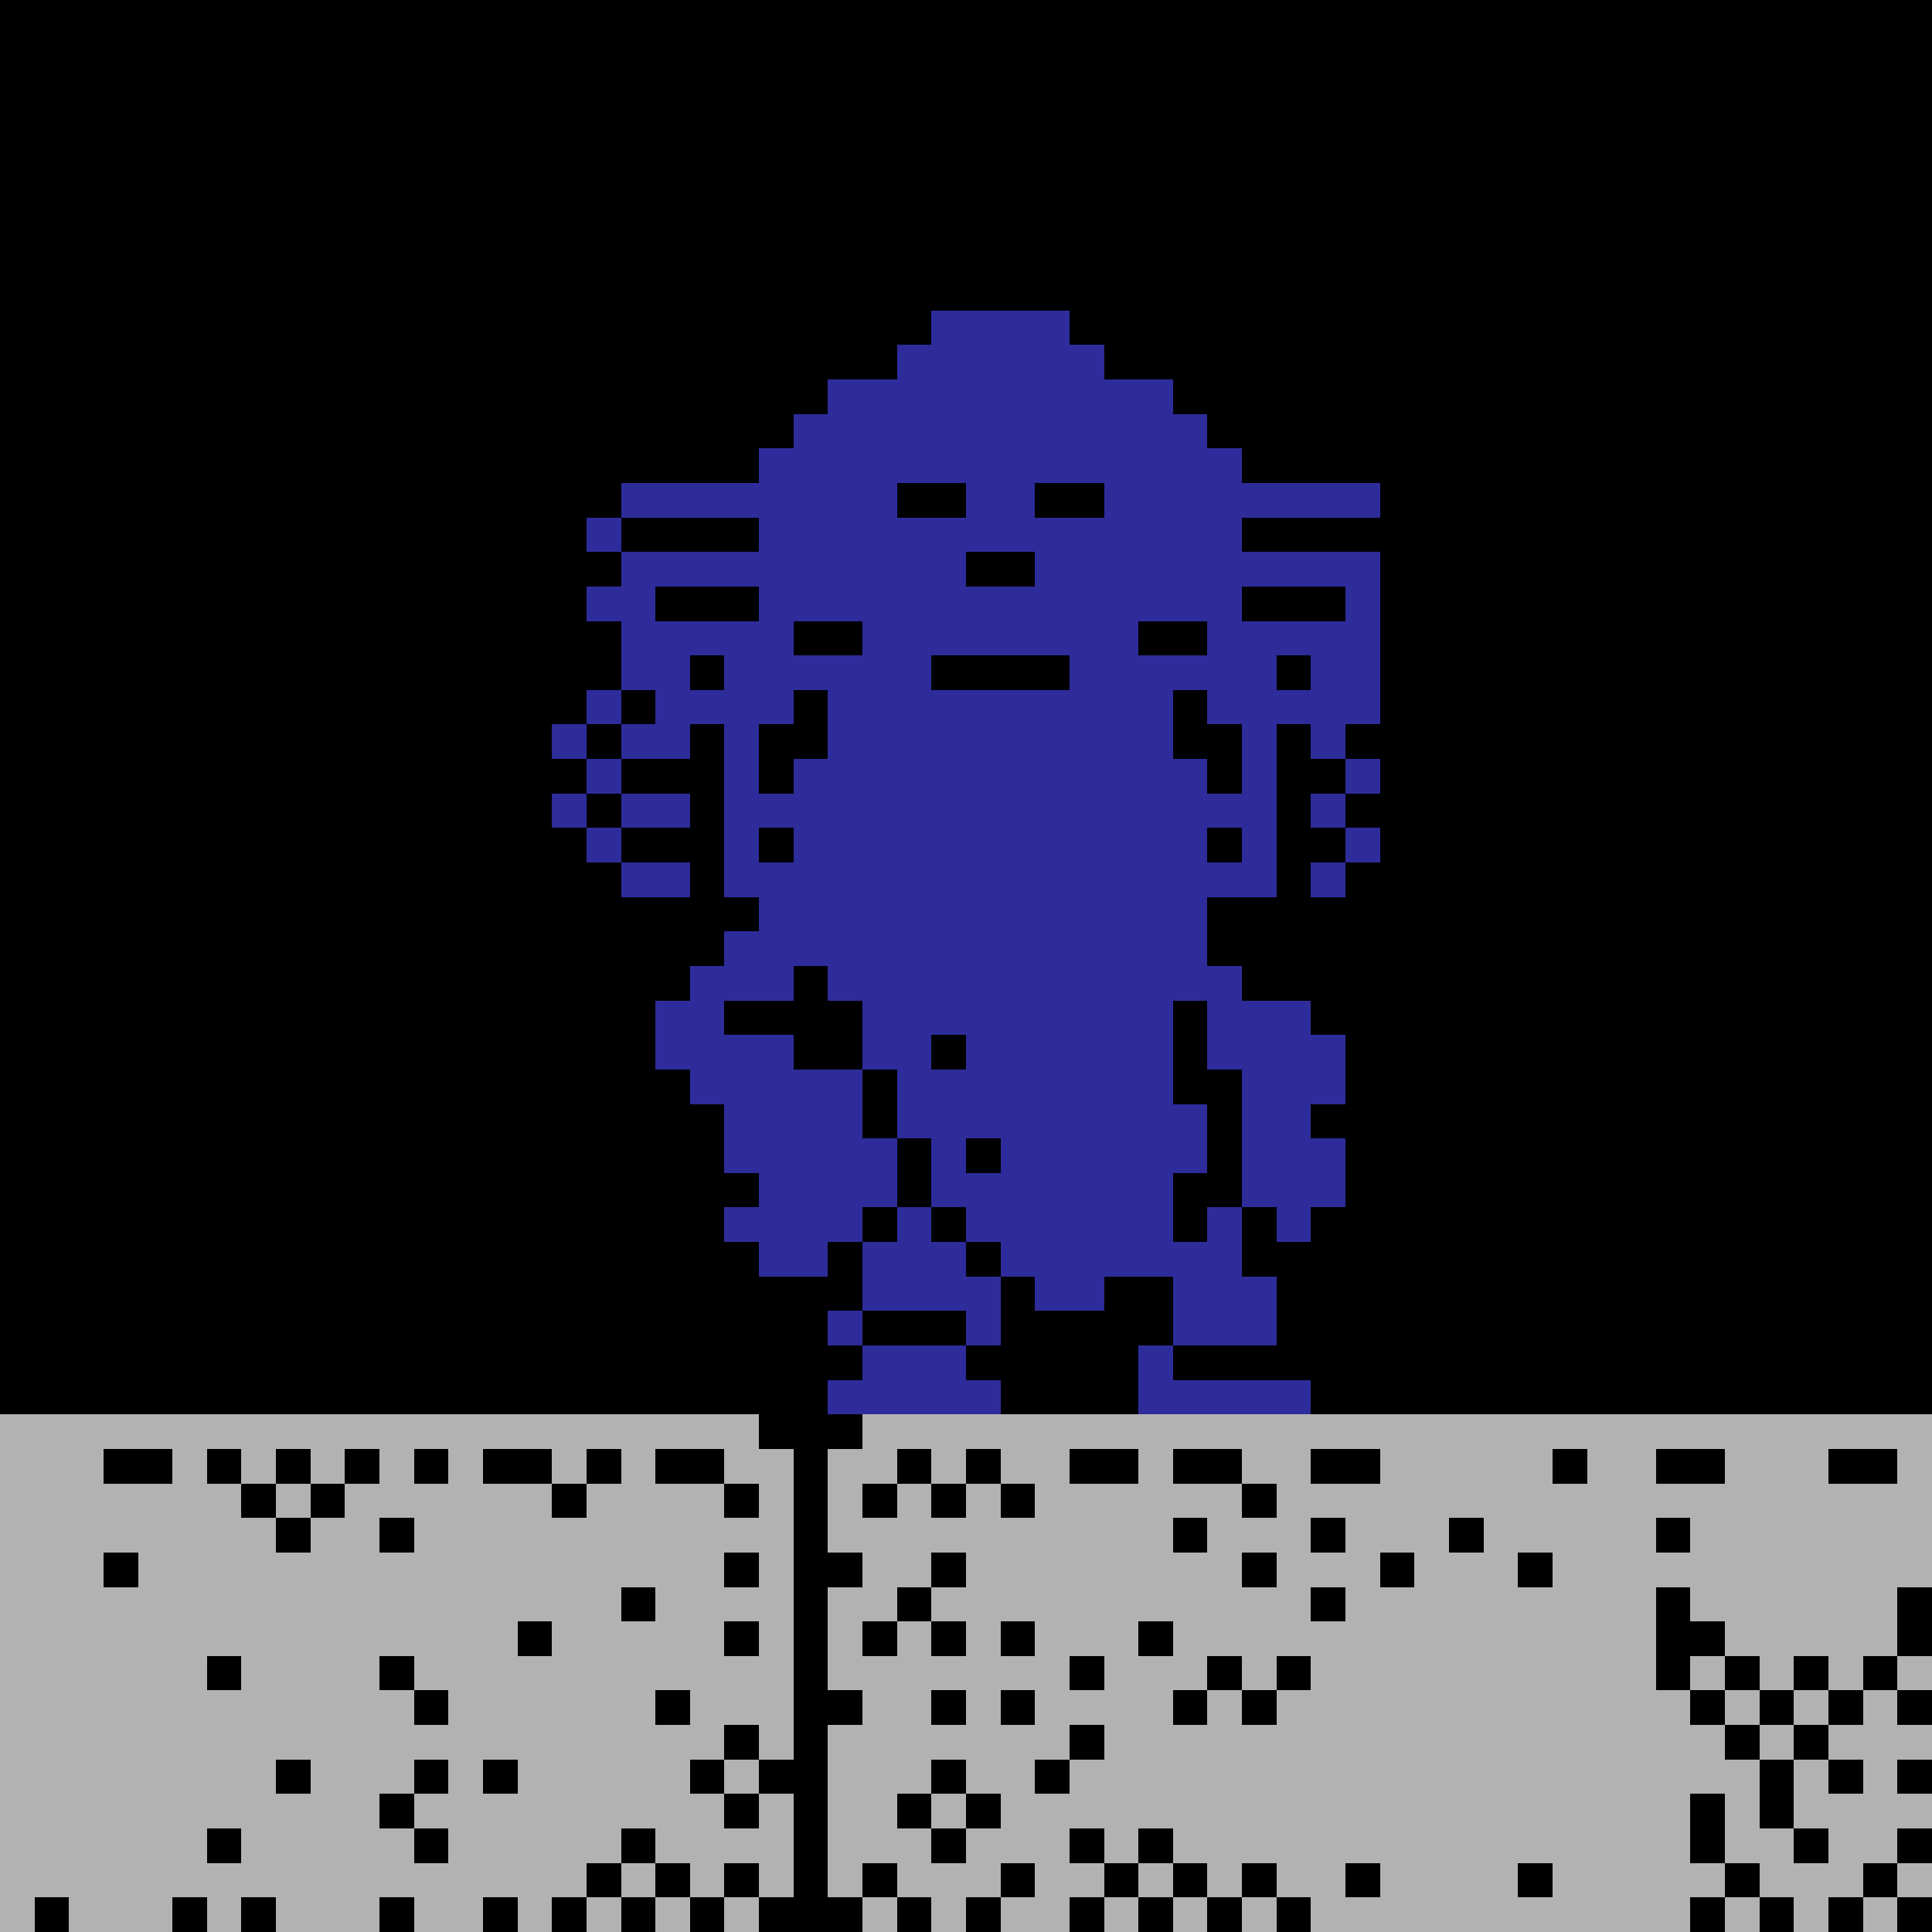
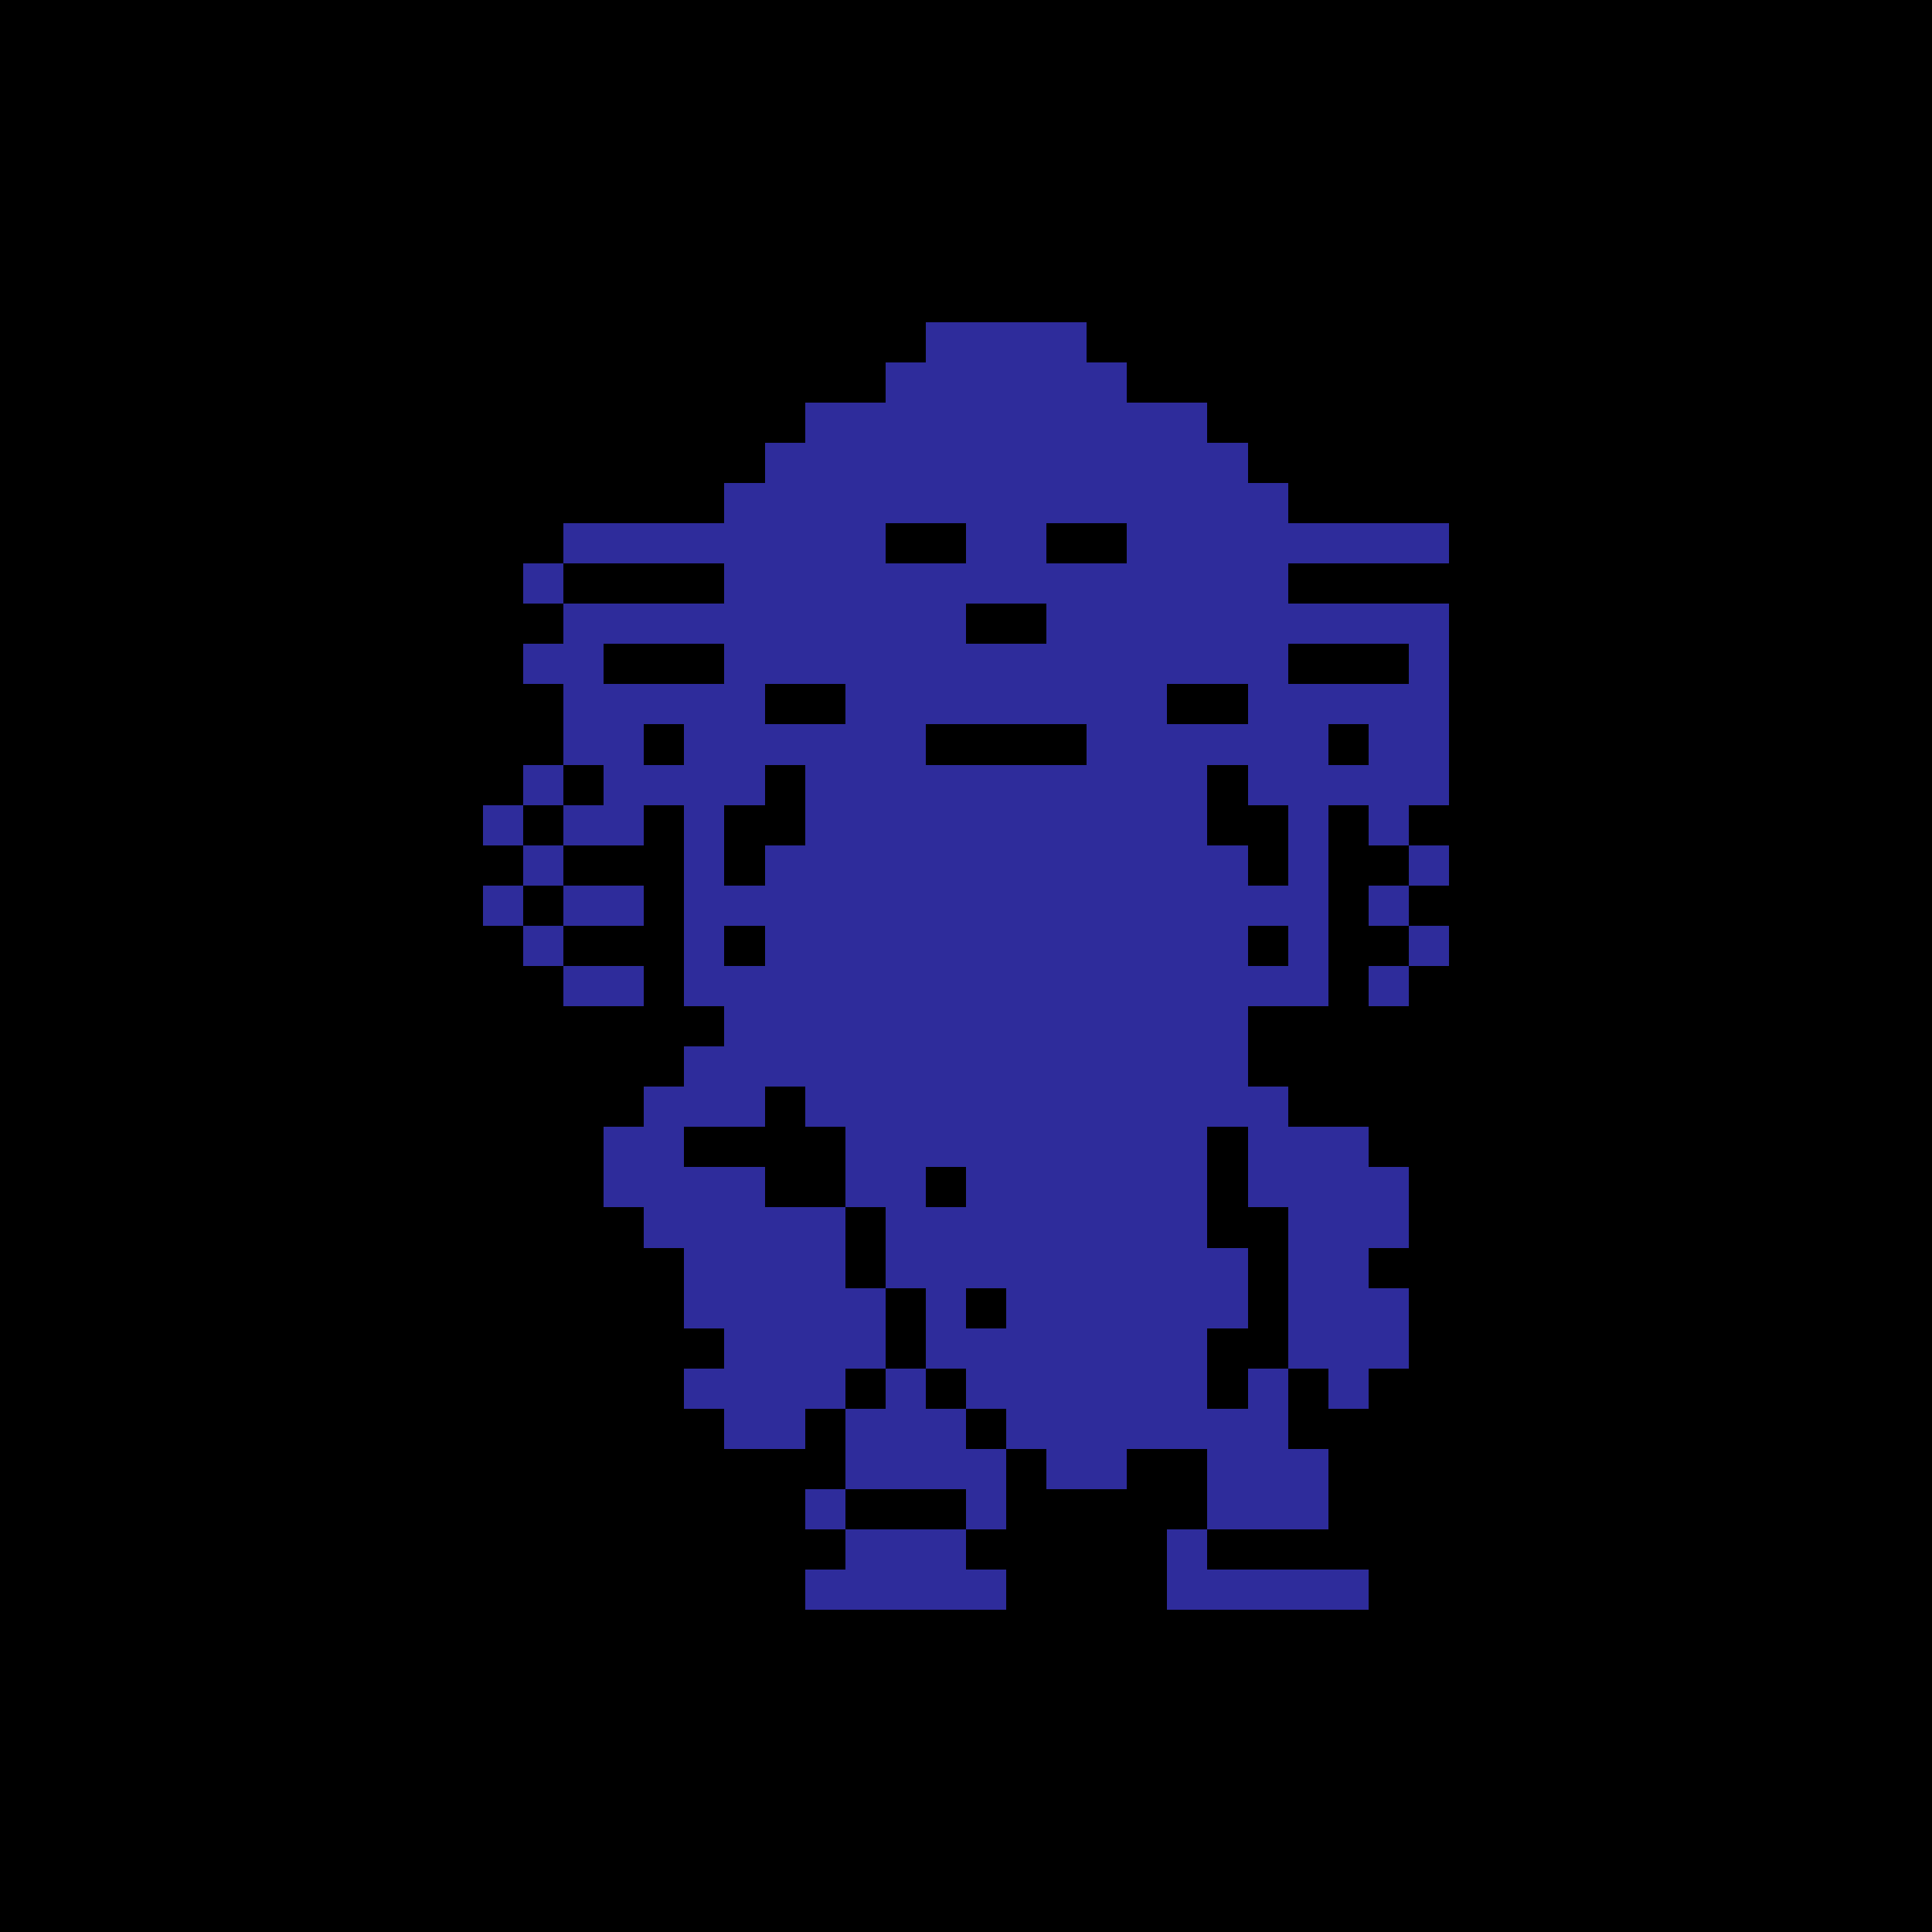
- <svg xmlns="http://www.w3.org/2000/svg" viewBox="0 0 56 56" shape-rendering="crispEdges">
-   <rect width="56" height="56" fill="#000" />
-   <path fill="#b2b2b2" d="M0 41h22v1h-22zM25 41h31v1h-31zM0 42h3v1h-3zM5 42h1v1h-1zM7 42h1v1h-1zM9 42h1v1h-1zM11 42h1v1h-1zM13 42h1v1h-1zM16 42h1v1h-1zM18 42h1v1h-1zM21 42h2v1h-2zM24 42h2v1h-2zM27 42h1v1h-1zM29 42h2v1h-2zM33 42h1v1h-1zM36 42h2v1h-2zM40 42h5v1h-5zM46 42h2v1h-2zM50 42h3v1h-3zM55 42h1v1h-1zM0 43h7v1h-7zM8 43h1v1h-1zM10 43h6v1h-6zM17 43h4v1h-4zM22 43h1v1h-1zM24 43h1v1h-1zM26 43h1v1h-1zM28 43h1v1h-1zM30 43h6v1h-6zM37 43h19v1h-19zM0 44h8v1h-8zM9 44h2v1h-2zM12 44h11v1h-11zM24 44h10v1h-10zM35 44h3v1h-3zM39 44h3v1h-3zM43 44h5v1h-5zM49 44h7v1h-7zM0 45h3v1h-3zM4 45h17v1h-17zM22 45h1v1h-1zM25 45h2v1h-2zM28 45h8v1h-8zM37 45h3v1h-3zM41 45h3v1h-3zM45 45h11v1h-11zM0 46h18v1h-18zM19 46h4v1h-4zM24 46h2v1h-2zM27 46h11v1h-11zM39 46h9v1h-9zM49 46h6v1h-6zM0 47h15v1h-15zM16 47h5v1h-5zM22 47h1v1h-1zM24 47h1v1h-1zM26 47h1v1h-1zM28 47h1v1h-1zM30 47h3v1h-3zM34 47h14v1h-14zM50 47h5v1h-5zM0 48h6v1h-6zM7 48h4v1h-4zM12 48h11v1h-11zM24 48h7v1h-7zM32 48h3v1h-3zM36 48h1v1h-1zM38 48h10v1h-10zM49 48h1v1h-1zM51 48h1v1h-1zM53 48h1v1h-1zM55 48h1v1h-1zM0 49h12v1h-12zM13 49h6v1h-6zM20 49h3v1h-3zM25 49h2v1h-2zM28 49h1v1h-1zM30 49h4v1h-4zM35 49h1v1h-1zM37 49h12v1h-12zM50 49h1v1h-1zM52 49h1v1h-1zM54 49h1v1h-1zM0 50h21v1h-21zM22 50h1v1h-1zM24 50h7v1h-7zM32 50h18v1h-18zM51 50h1v1h-1zM53 50h3v1h-3zM0 51h8v1h-8zM9 51h3v1h-3zM13 51h1v1h-1zM15 51h5v1h-5zM21 51h1v1h-1zM24 51h3v1h-3zM28 51h2v1h-2zM31 51h20v1h-20zM52 51h1v1h-1zM54 51h1v1h-1zM0 52h11v1h-11zM12 52h9v1h-9zM22 52h1v1h-1zM24 52h2v1h-2zM27 52h1v1h-1zM29 52h20v1h-20zM50 52h1v1h-1zM52 52h4v1h-4zM0 53h6v1h-6zM7 53h5v1h-5zM13 53h5v1h-5zM19 53h4v1h-4zM24 53h3v1h-3zM28 53h3v1h-3zM32 53h1v1h-1zM34 53h15v1h-15zM50 53h2v1h-2zM53 53h2v1h-2zM0 54h17v1h-17zM18 54h1v1h-1zM20 54h1v1h-1zM22 54h1v1h-1zM24 54h1v1h-1zM26 54h3v1h-3zM30 54h2v1h-2zM33 54h1v1h-1zM35 54h1v1h-1zM37 54h2v1h-2zM40 54h4v1h-4zM45 54h5v1h-5zM51 54h3v1h-3zM55 54h1v1h-1zM0 55h1v1h-1zM2 55h3v1h-3zM6 55h1v1h-1zM8 55h3v1h-3zM12 55h2v1h-2zM15 55h1v1h-1zM17 55h1v1h-1zM19 55h1v1h-1zM21 55h1v1h-1zM25 55h1v1h-1zM27 55h1v1h-1zM29 55h2v1h-2zM32 55h1v1h-1zM34 55h1v1h-1zM36 55h1v1h-1zM38 55h11v1h-11zM50 55h1v1h-1zM52 55h1v1h-1zM54 55h1v1h-1z" />
-   <path fill="#2e2c9b" d="M27 11h2v1h-2zM26 12h4v1h-4zM24 13h3v1h-3zM30 13h2v1h-2zM23 14h2v1h-2zM28 14h2v1h-2zM32 14h1v1h-1zM22 15h2v1h-2zM26 15h3v1h-3zM33 15h1v1h-1zM22 16h4v1h-4zM35 16h5v1h-5zM22 17h1v1h-1zM28 17h7v1h-7zM22 18h1v1h-1zM25 18h3v1h-3zM39 18h1v1h-1zM22 19h3v1h-3zM33 19h2v1h-2zM39 19h1v1h-1zM20 20h2v1h-2zM27 20h2v1h-2zM35 20h1v1h-1zM38 20h1v1h-1zM18 21h2v1h-2zM25 21h2v1h-2zM31 21h1v1h-1zM36 21h1v1h-1zM17 22h1v1h-1zM24 22h1v1h-1zM30 22h3v1h-3zM36 22h1v1h-1zM16 23h1v1h-1zM28 23h6v1h-6zM36 23h1v1h-1zM17 24h1v1h-1zM23 24h2v1h-2zM26 24h4v1h-4zM31 24h1v1h-1zM33 24h1v1h-1zM36 24h1v1h-1zM18 25h2v1h-2zM21 25h1v1h-1zM23 25h2v1h-2zM26 25h4v1h-4zM31 25h1v1h-1zM33 25h1v1h-1zM35 25h1v1h-1zM23 26h12v1h-12zM24 27h4v1h-4zM29 27h6v1h-6zM25 28h4v1h-4zM32 28h3v1h-3zM27 29h7v1h-7zM22 30h1v1h-1zM25 30h1v1h-1zM21 31h2v1h-2zM26 31h4v1h-4zM33 31h1v1h-1zM21 32h3v1h-3zM26 32h9v1h-9zM36 32h2v1h-2zM21 33h5v1h-5zM27 33h1v1h-1zM29 33h6v1h-6zM36 33h3v1h-3zM22 34h4v1h-4zM27 34h3v1h-3zM33 34h1v1h-1zM36 34h3v1h-3zM23 35h2v1h-2zM28 35h2v1h-2zM31 35h1v1h-1zM33 35h1v1h-1zM37 35h1v1h-1zM29 36h5v1h-5zM25 37h3v1h-3zM30 37h2v1h-2zM35 37h2v1h-2zM24 38h1v1h-1zM28 38h1v1h-1zM34 38h3v1h-3zM25 39h3v1h-3zM33 39h1v1h-1zM24 40h5v1h-5zM33 40h5v1h-5z">
+ <svg xmlns="http://www.w3.org/2000/svg" viewBox="0 0 48 48" shape-rendering="crispEdges">
+   <rect width="48" height="48" fill="#000" />
+   <path fill="#2e2c9b" d="M23 10h2v1h-2zM22 11h4v1h-4zM20 12h3v1h-3zM26 12h2v1h-2zM19 13h2v1h-2zM24 13h2v1h-2zM28 13h1v1h-1zM18 14h2v1h-2zM22 14h3v1h-3zM29 14h1v1h-1zM18 15h4v1h-4zM31 15h5v1h-5zM18 16h1v1h-1zM24 16h7v1h-7zM18 17h1v1h-1zM21 17h3v1h-3zM35 17h1v1h-1zM18 18h3v1h-3zM29 18h2v1h-2zM35 18h1v1h-1zM16 19h2v1h-2zM23 19h2v1h-2zM31 19h1v1h-1zM34 19h1v1h-1zM14 20h2v1h-2zM21 20h2v1h-2zM27 20h1v1h-1zM32 20h1v1h-1zM13 21h1v1h-1zM20 21h1v1h-1zM26 21h3v1h-3zM32 21h1v1h-1zM12 22h1v1h-1zM24 22h6v1h-6zM32 22h1v1h-1zM13 23h1v1h-1zM19 23h2v1h-2zM22 23h4v1h-4zM27 23h1v1h-1zM29 23h1v1h-1zM32 23h1v1h-1zM14 24h2v1h-2zM17 24h1v1h-1zM19 24h2v1h-2zM22 24h4v1h-4zM27 24h1v1h-1zM29 24h1v1h-1zM31 24h1v1h-1zM19 25h12v1h-12zM20 26h4v1h-4zM25 26h6v1h-6zM21 27h4v1h-4zM28 27h3v1h-3zM23 28h7v1h-7zM18 29h1v1h-1zM21 29h1v1h-1zM17 30h2v1h-2zM22 30h4v1h-4zM29 30h1v1h-1zM17 31h3v1h-3zM22 31h9v1h-9zM32 31h2v1h-2zM17 32h5v1h-5zM23 32h1v1h-1zM25 32h6v1h-6zM32 32h3v1h-3zM18 33h4v1h-4zM23 33h3v1h-3zM29 33h1v1h-1zM32 33h3v1h-3zM19 34h2v1h-2zM24 34h2v1h-2zM27 34h1v1h-1zM29 34h1v1h-1zM33 34h1v1h-1zM25 35h5v1h-5zM21 36h3v1h-3zM26 36h2v1h-2zM31 36h2v1h-2zM20 37h1v1h-1zM24 37h1v1h-1zM30 37h3v1h-3zM21 38h3v1h-3zM29 38h1v1h-1zM20 39h5v1h-5zM29 39h5v1h-5z">
    <animate attributeName="opacity" values="1;0;1;0;0;0;1" keyTimes="0;0.167;0.333;0.5;0.667;0.833;1" calcMode="discrete" dur="1.8s" repeatCount="indefinite" />
  </path>
-   <path fill="#2e2c9b" d="M27 9h2v1h-2zM26 10h4v1h-4zM24 11h3v1h-3zM30 11h2v1h-2zM23 12h2v1h-2zM28 12h2v1h-2zM32 12h1v1h-1zM22 13h2v1h-2zM26 13h3v1h-3zM33 13h1v1h-1zM22 14h4v1h-4zM35 14h5v1h-5zM22 15h1v1h-1zM28 15h7v1h-7zM22 16h1v1h-1zM25 16h3v1h-3zM39 16h1v1h-1zM22 17h3v1h-3zM33 17h2v1h-2zM39 17h1v1h-1zM20 18h2v1h-2zM27 18h2v1h-2zM35 18h1v1h-1zM38 18h1v1h-1zM18 19h2v1h-2zM25 19h2v1h-2zM31 19h1v1h-1zM36 19h1v1h-1zM17 20h1v1h-1zM24 20h1v1h-1zM30 20h3v1h-3zM36 20h1v1h-1zM16 21h1v1h-1zM28 21h6v1h-6zM36 21h1v1h-1zM17 22h1v1h-1zM23 22h2v1h-2zM26 22h4v1h-4zM31 22h1v1h-1zM33 22h1v1h-1zM36 22h1v1h-1zM18 23h2v1h-2zM21 23h1v1h-1zM23 23h2v1h-2zM26 23h4v1h-4zM31 23h1v1h-1zM33 23h1v1h-1zM35 23h1v1h-1zM23 24h12v1h-12zM24 25h4v1h-4zM29 25h6v1h-6zM22 26h1v1h-1zM25 26h4v1h-4zM32 26h3v1h-3zM21 27h3v1h-3zM27 27h7v1h-7zM20 28h3v1h-3zM25 28h1v1h-1zM35 28h1v1h-1zM19 29h2v1h-2zM26 29h4v1h-4zM32 29h2v1h-2zM35 29h3v1h-3zM19 30h4v1h-4zM26 30h1v1h-1zM28 30h5v1h-5zM35 30h4v1h-4zM20 31h5v1h-5zM27 31h1v1h-1zM29 31h5v1h-5zM36 31h3v1h-3zM21 32h4v1h-4zM28 32h2v1h-2zM33 32h2v1h-2zM37 32h1v1h-1zM22 33h2v1h-2zM27 33h1v1h-1zM29 33h1v1h-1zM31 33h1v1h-1zM33 33h2v1h-2zM27 34h7v1h-7zM26 35h1v1h-1zM28 35h5v1h-5zM35 35h1v1h-1zM25 36h3v1h-3zM29 36h1v1h-1zM31 36h1v1h-1zM34 36h2v1h-2zM25 37h4v1h-4zM34 37h3v1h-3zM24 38h1v1h-1zM28 38h1v1h-1zM34 38h3v1h-3zM25 39h3v1h-3zM33 39h1v1h-1zM24 40h5v1h-5zM33 40h5v1h-5z">
+   <path fill="#2e2c9b" d="M23 8h2v1h-2zM22 9h4v1h-4zM20 10h3v1h-3zM26 10h2v1h-2zM19 11h2v1h-2zM24 11h2v1h-2zM28 11h1v1h-1zM18 12h2v1h-2zM22 12h3v1h-3zM29 12h1v1h-1zM18 13h4v1h-4zM31 13h5v1h-5zM18 14h1v1h-1zM24 14h7v1h-7zM18 15h1v1h-1zM21 15h3v1h-3zM35 15h1v1h-1zM18 16h3v1h-3zM29 16h2v1h-2zM35 16h1v1h-1zM16 17h2v1h-2zM23 17h2v1h-2zM31 17h1v1h-1zM34 17h1v1h-1zM14 18h2v1h-2zM21 18h2v1h-2zM27 18h1v1h-1zM32 18h1v1h-1zM13 19h1v1h-1zM20 19h1v1h-1zM26 19h3v1h-3zM32 19h1v1h-1zM12 20h1v1h-1zM24 20h6v1h-6zM32 20h1v1h-1zM13 21h1v1h-1zM19 21h2v1h-2zM22 21h4v1h-4zM27 21h1v1h-1zM29 21h1v1h-1zM32 21h1v1h-1zM14 22h2v1h-2zM17 22h1v1h-1zM19 22h2v1h-2zM22 22h4v1h-4zM27 22h1v1h-1zM29 22h1v1h-1zM31 22h1v1h-1zM19 23h12v1h-12zM20 24h4v1h-4zM25 24h6v1h-6zM18 25h1v1h-1zM21 25h4v1h-4zM28 25h3v1h-3zM17 26h3v1h-3zM23 26h7v1h-7zM16 27h3v1h-3zM21 27h1v1h-1zM31 27h1v1h-1zM15 28h2v1h-2zM22 28h4v1h-4zM28 28h2v1h-2zM31 28h3v1h-3zM15 29h4v1h-4zM22 29h1v1h-1zM24 29h5v1h-5zM31 29h4v1h-4zM16 30h5v1h-5zM23 30h1v1h-1zM25 30h5v1h-5zM32 30h3v1h-3zM17 31h4v1h-4zM24 31h2v1h-2zM29 31h2v1h-2zM33 31h1v1h-1zM18 32h2v1h-2zM23 32h1v1h-1zM25 32h1v1h-1zM27 32h1v1h-1zM29 32h2v1h-2zM23 33h7v1h-7zM22 34h1v1h-1zM24 34h5v1h-5zM31 34h1v1h-1zM21 35h3v1h-3zM25 35h1v1h-1zM27 35h1v1h-1zM30 35h2v1h-2zM21 36h4v1h-4zM30 36h3v1h-3zM20 37h1v1h-1zM24 37h1v1h-1zM30 37h3v1h-3zM21 38h3v1h-3zM29 38h1v1h-1zM20 39h5v1h-5zM29 39h5v1h-5z">
    <animate attributeName="opacity" values="0;1;0;1;0;0;0" keyTimes="0;0.167;0.333;0.5;0.667;0.833;1" calcMode="discrete" dur="1.8s" repeatCount="indefinite" />
  </path>
-   <path fill="#2e2c9b" d="M29 9h2v1h-2zM28 10h4v1h-4zM26 11h2v1h-2zM31 11h3v1h-3zM25 12h1v1h-1zM28 12h2v1h-2zM33 12h2v1h-2zM24 13h1v1h-1zM29 13h3v1h-3zM34 13h2v1h-2zM18 14h5v1h-5zM32 14h4v1h-4zM17 15h1v1h-1zM23 15h7v1h-7zM35 15h1v1h-1zM18 16h1v1h-1zM30 16h3v1h-3zM35 16h1v1h-1zM18 17h1v1h-1zM23 17h2v1h-2zM33 17h3v1h-3zM19 18h1v1h-1zM22 18h1v1h-1zM29 18h2v1h-2zM36 18h2v1h-2zM21 19h1v1h-1zM26 19h1v1h-1zM31 19h2v1h-2zM38 19h1v1h-1zM21 20h1v1h-1zM25 20h3v1h-3zM33 20h1v1h-1zM39 20h1v1h-1zM21 21h1v1h-1zM24 21h6v1h-6zM21 22h1v1h-1zM24 22h8v1h-8zM33 22h2v1h-2zM39 22h1v1h-1zM22 23h1v1h-1zM24 23h1v1h-1zM26 23h1v1h-1zM28 23h4v1h-4zM33 23h2v1h-2zM36 23h1v1h-1zM38 23h1v1h-1zM23 24h12v1h-12zM23 25h6v1h-6zM30 25h4v1h-4zM24 26h2v1h-2zM29 26h4v1h-4zM21 27h1v1h-1zM25 27h6v1h-6zM20 28h3v1h-3zM33 28h1v1h-1zM35 28h1v1h-1zM19 29h2v1h-2zM26 29h4v1h-4zM31 29h3v1h-3zM35 29h3v1h-3zM19 30h4v1h-4zM26 30h1v1h-1zM28 30h5v1h-5zM35 30h4v1h-4zM20 31h5v1h-5zM27 31h1v1h-1zM29 31h5v1h-5zM36 31h3v1h-3zM21 32h4v1h-4zM28 32h2v1h-2zM33 32h2v1h-2zM37 32h1v1h-1zM22 33h2v1h-2zM27 33h1v1h-1zM29 33h1v1h-1zM31 33h1v1h-1zM33 33h2v1h-2zM27 34h7v1h-7zM26 35h1v1h-1zM28 35h5v1h-5zM35 35h1v1h-1zM25 36h3v1h-3zM29 36h1v1h-1zM31 36h1v1h-1zM34 36h2v1h-2zM25 37h4v1h-4zM34 37h3v1h-3zM24 38h1v1h-1zM28 38h1v1h-1zM34 38h3v1h-3zM25 39h3v1h-3zM33 39h1v1h-1zM24 40h5v1h-5zM33 40h5v1h-5z">
+   <path fill="#2e2c9b" d="M25 8h2v1h-2zM24 9h4v1h-4zM22 10h2v1h-2zM27 10h3v1h-3zM21 11h1v1h-1zM24 11h2v1h-2zM29 11h2v1h-2zM20 12h1v1h-1zM25 12h3v1h-3zM30 12h2v1h-2zM14 13h5v1h-5zM28 13h4v1h-4zM13 14h1v1h-1zM19 14h7v1h-7zM31 14h1v1h-1zM14 15h1v1h-1zM26 15h3v1h-3zM31 15h1v1h-1zM14 16h1v1h-1zM19 16h2v1h-2zM29 16h3v1h-3zM15 17h1v1h-1zM18 17h1v1h-1zM25 17h2v1h-2zM32 17h2v1h-2zM17 18h1v1h-1zM22 18h1v1h-1zM27 18h2v1h-2zM34 18h1v1h-1zM17 19h1v1h-1zM21 19h3v1h-3zM29 19h1v1h-1zM35 19h1v1h-1zM17 20h1v1h-1zM20 20h6v1h-6zM17 21h1v1h-1zM20 21h8v1h-8zM29 21h2v1h-2zM35 21h1v1h-1zM18 22h1v1h-1zM20 22h1v1h-1zM22 22h1v1h-1zM24 22h4v1h-4zM29 22h2v1h-2zM32 22h1v1h-1zM34 22h1v1h-1zM19 23h12v1h-12zM19 24h6v1h-6zM26 24h4v1h-4zM20 25h2v1h-2zM25 25h4v1h-4zM17 26h1v1h-1zM21 26h6v1h-6zM16 27h3v1h-3zM29 27h1v1h-1zM31 27h1v1h-1zM15 28h2v1h-2zM22 28h4v1h-4zM27 28h3v1h-3zM31 28h3v1h-3zM15 29h4v1h-4zM22 29h1v1h-1zM24 29h5v1h-5zM31 29h4v1h-4zM16 30h5v1h-5zM23 30h1v1h-1zM25 30h5v1h-5zM32 30h3v1h-3zM17 31h4v1h-4zM24 31h2v1h-2zM29 31h2v1h-2zM33 31h1v1h-1zM18 32h2v1h-2zM23 32h1v1h-1zM25 32h1v1h-1zM27 32h1v1h-1zM29 32h2v1h-2zM23 33h7v1h-7zM22 34h1v1h-1zM24 34h5v1h-5zM31 34h1v1h-1zM21 35h3v1h-3zM25 35h1v1h-1zM27 35h1v1h-1zM30 35h2v1h-2zM21 36h4v1h-4zM30 36h3v1h-3zM20 37h1v1h-1zM24 37h1v1h-1zM30 37h3v1h-3zM21 38h3v1h-3zM29 38h1v1h-1zM20 39h5v1h-5zM29 39h5v1h-5z">
    <animate attributeName="opacity" values="0;0;0;0;1;0;0" keyTimes="0;0.167;0.333;0.5;0.667;0.833;1" calcMode="discrete" dur="1.8s" repeatCount="indefinite" />
  </path>
-   <path fill="#2e2c9b" d="M29 11h2v1h-2zM28 12h4v1h-4zM26 13h2v1h-2zM31 13h3v1h-3zM25 14h1v1h-1zM28 14h2v1h-2zM33 14h2v1h-2zM24 15h1v1h-1zM29 15h3v1h-3zM34 15h2v1h-2zM18 16h5v1h-5zM32 16h4v1h-4zM17 17h1v1h-1zM23 17h7v1h-7zM35 17h1v1h-1zM18 18h1v1h-1zM30 18h3v1h-3zM35 18h1v1h-1zM18 19h1v1h-1zM23 19h2v1h-2zM33 19h3v1h-3zM19 20h1v1h-1zM22 20h1v1h-1zM29 20h2v1h-2zM36 20h2v1h-2zM21 21h1v1h-1zM26 21h1v1h-1zM31 21h2v1h-2zM38 21h1v1h-1zM21 22h1v1h-1zM25 22h3v1h-3zM33 22h1v1h-1zM39 22h1v1h-1zM21 23h1v1h-1zM24 23h6v1h-6zM21 24h1v1h-1zM24 24h1v1h-1zM26 24h1v1h-1zM28 24h4v1h-4zM33 24h2v1h-2zM39 24h1v1h-1zM22 25h1v1h-1zM24 25h1v1h-1zM26 25h1v1h-1zM28 25h4v1h-4zM33 25h2v1h-2zM36 25h1v1h-1zM38 25h1v1h-1zM23 26h12v1h-12zM23 27h6v1h-6zM30 27h4v1h-4zM24 28h2v1h-2zM29 28h4v1h-4zM25 29h6v1h-6zM33 29h1v1h-1zM36 29h2v1h-2zM22 30h1v1h-1zM31 30h3v1h-3zM36 30h3v1h-3zM21 31h2v1h-2zM26 31h8v1h-8zM36 31h3v1h-3zM21 32h3v1h-3zM26 32h9v1h-9zM37 32h1v1h-1zM21 33h2v1h-2zM27 33h1v1h-1zM29 33h6v1h-6zM22 34h3v1h-3zM27 34h3v1h-3zM33 34h1v1h-1zM21 35h4v1h-4zM28 35h2v1h-2zM31 35h1v1h-1zM33 35h1v1h-1zM22 36h2v1h-2zM29 36h5v1h-5zM25 37h3v1h-3zM30 37h2v1h-2zM35 37h2v1h-2zM24 38h1v1h-1zM28 38h1v1h-1zM34 38h3v1h-3zM25 39h3v1h-3zM33 39h1v1h-1zM24 40h5v1h-5zM33 40h5v1h-5z">
+   <path fill="#2e2c9b" d="M25 10h2v1h-2zM24 11h4v1h-4zM22 12h2v1h-2zM27 12h3v1h-3zM21 13h1v1h-1zM24 13h2v1h-2zM29 13h2v1h-2zM20 14h1v1h-1zM25 14h3v1h-3zM30 14h2v1h-2zM14 15h5v1h-5zM28 15h4v1h-4zM13 16h1v1h-1zM19 16h7v1h-7zM31 16h1v1h-1zM14 17h1v1h-1zM26 17h3v1h-3zM31 17h1v1h-1zM14 18h1v1h-1zM19 18h2v1h-2zM29 18h3v1h-3zM15 19h1v1h-1zM18 19h1v1h-1zM25 19h2v1h-2zM32 19h2v1h-2zM17 20h1v1h-1zM22 20h1v1h-1zM27 20h2v1h-2zM34 20h1v1h-1zM17 21h1v1h-1zM21 21h3v1h-3zM29 21h1v1h-1zM35 21h1v1h-1zM17 22h1v1h-1zM20 22h6v1h-6zM17 23h1v1h-1zM20 23h1v1h-1zM22 23h1v1h-1zM24 23h4v1h-4zM29 23h2v1h-2zM35 23h1v1h-1zM18 24h1v1h-1zM20 24h1v1h-1zM22 24h1v1h-1zM24 24h4v1h-4zM29 24h2v1h-2zM32 24h1v1h-1zM34 24h1v1h-1zM19 25h12v1h-12zM19 26h6v1h-6zM26 26h4v1h-4zM20 27h2v1h-2zM25 27h4v1h-4zM21 28h6v1h-6zM29 28h1v1h-1zM32 28h2v1h-2zM18 29h1v1h-1zM27 29h3v1h-3zM32 29h3v1h-3zM17 30h2v1h-2zM22 30h8v1h-8zM32 30h3v1h-3zM17 31h3v1h-3zM22 31h9v1h-9zM33 31h1v1h-1zM17 32h2v1h-2zM23 32h1v1h-1zM25 32h6v1h-6zM18 33h3v1h-3zM23 33h3v1h-3zM29 33h1v1h-1zM17 34h4v1h-4zM24 34h2v1h-2zM27 34h1v1h-1zM29 34h1v1h-1zM18 35h2v1h-2zM25 35h5v1h-5zM21 36h3v1h-3zM26 36h2v1h-2zM31 36h2v1h-2zM20 37h1v1h-1zM24 37h1v1h-1zM30 37h3v1h-3zM21 38h3v1h-3zM29 38h1v1h-1zM20 39h5v1h-5zM29 39h5v1h-5z">
    <animate attributeName="opacity" values="0;0;0;0;0;1;0" keyTimes="0;0.167;0.333;0.5;0.667;0.833;1" calcMode="discrete" dur="1.8s" repeatCount="indefinite" />
  </path>
</svg>
